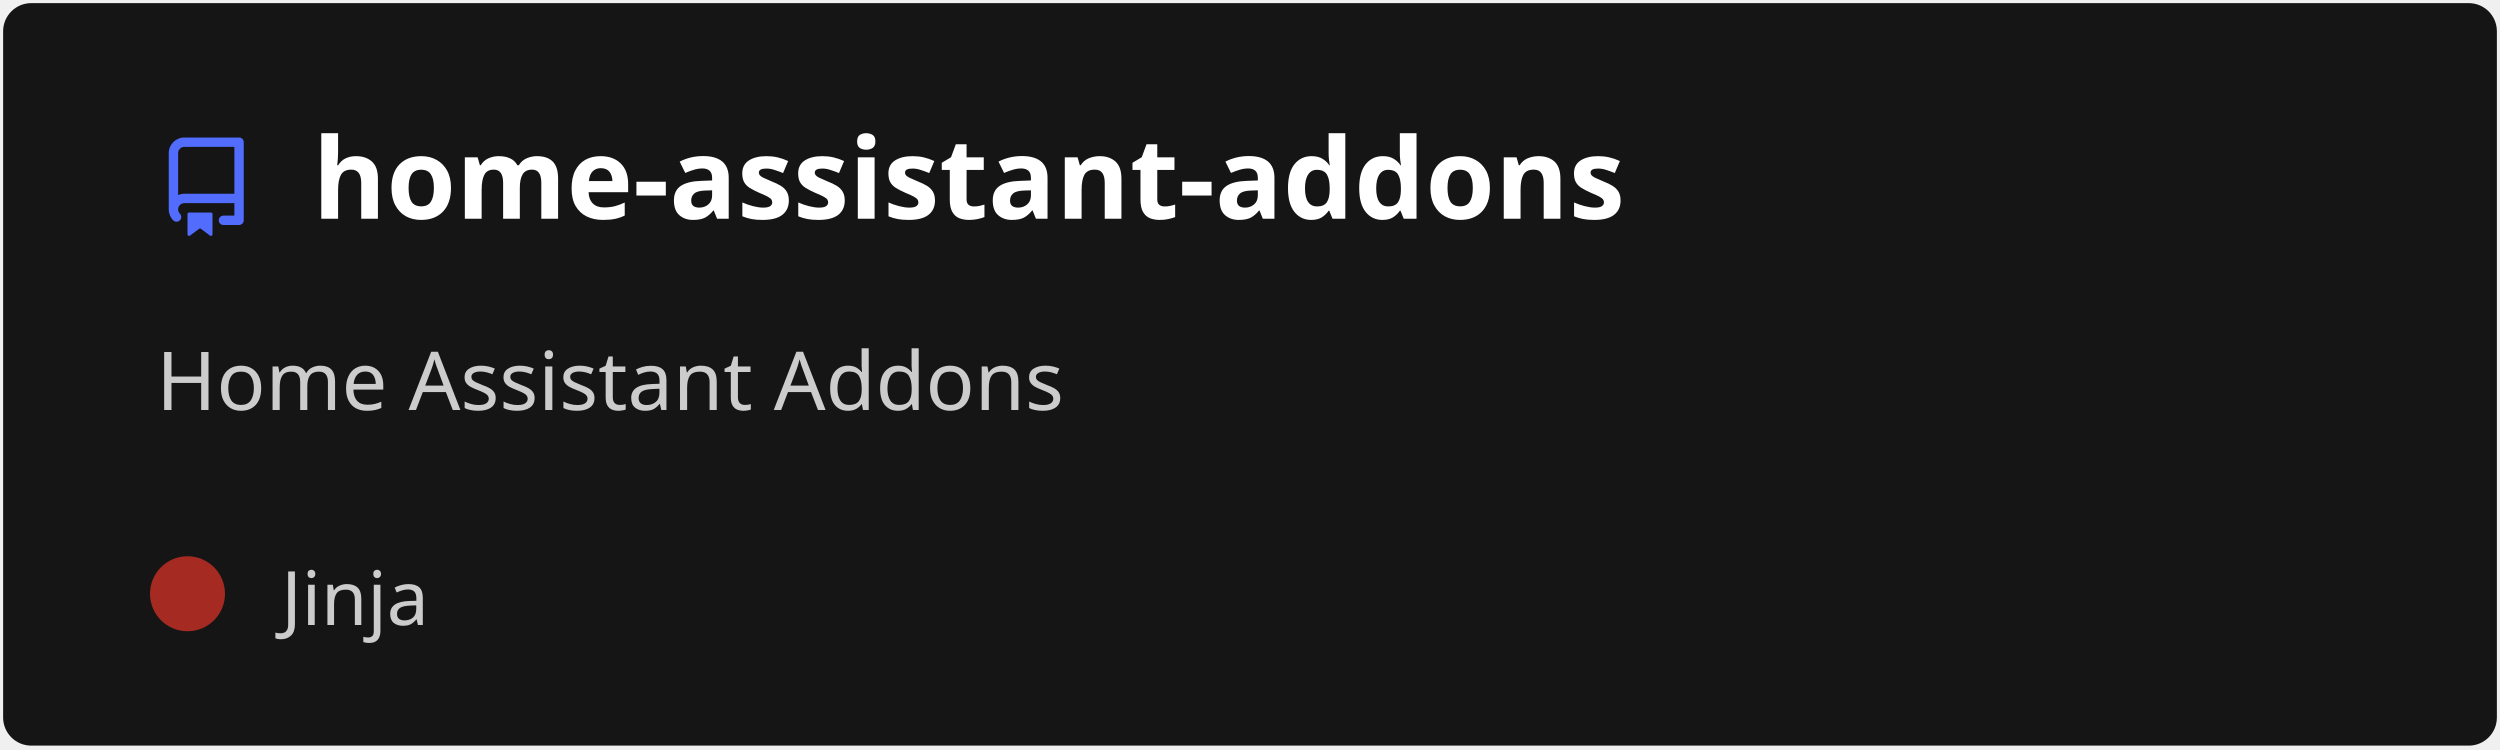
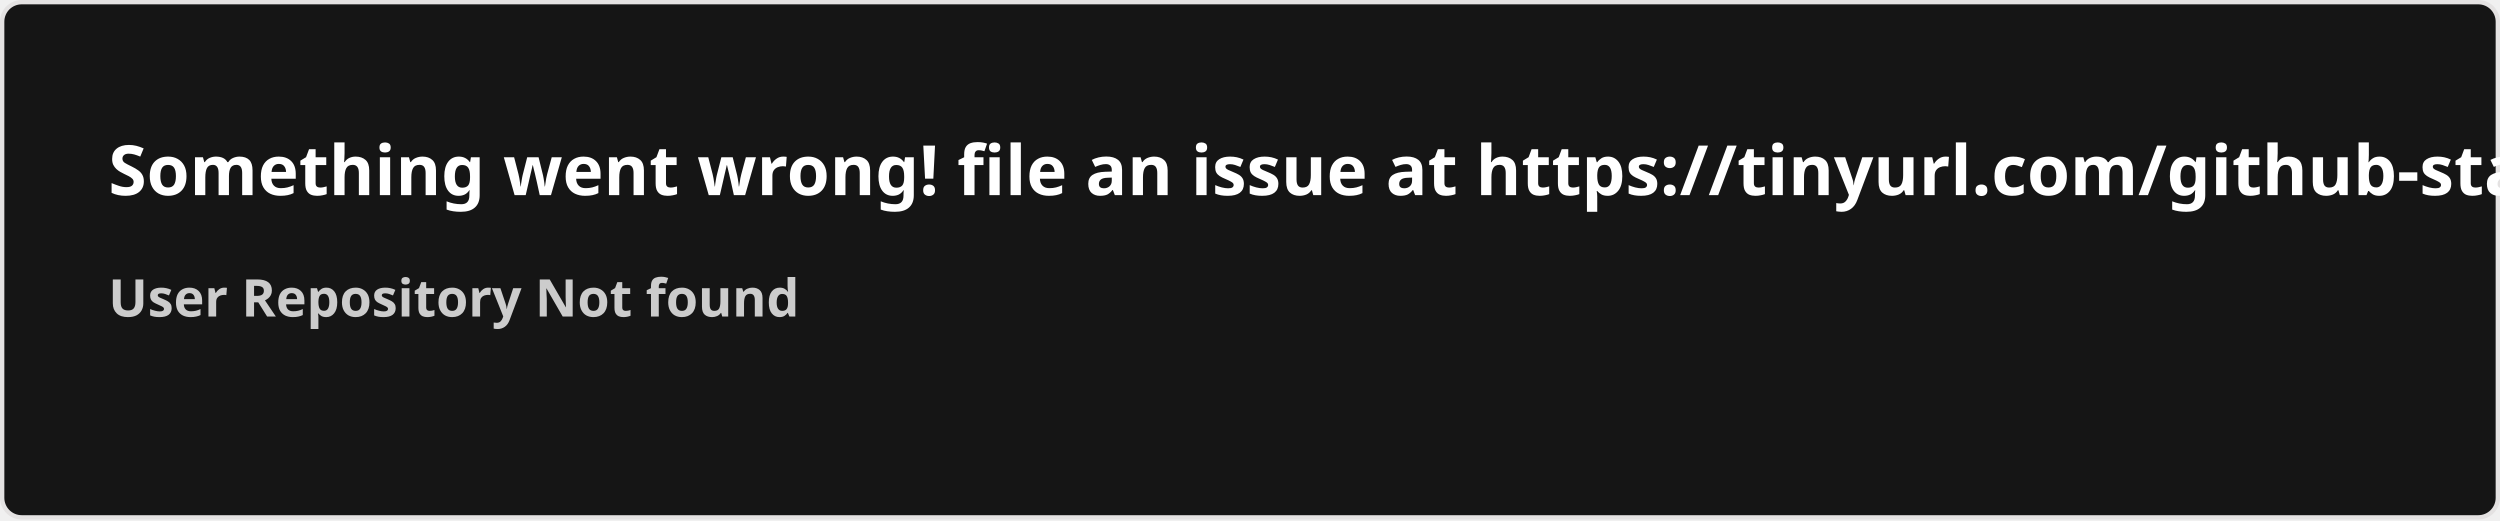
- <svg xmlns="http://www.w3.org/2000/svg" width="400" height="120" viewBox="0 0 400 120" fill="none" role="img" aria-labelledby="descId">
+ <svg xmlns="http://www.w3.org/2000/svg" width="576.5" height="120" viewBox="0 0 576.5 120" fill="#151515">
  <style>
-           .header {
-             font: 600 18px 'Segoe UI', Ubuntu, Sans-Serif;
-             fill: #fff;
-             animation: fadeInAnimation 0.8s ease-in-out forwards;
-           }
-           @supports(-moz-appearance: auto) {
-             /* Selector detects Firefox */
-             .header { font-size: 15.5px; }
-           }
-           
-     .description {
-       font: 400 13px 'Segoe UI', Ubuntu, Sans-Serif;fill: #ccc;
-       
-     }
-     .gray { font: 400 12px 'Segoe UI', Ubuntu, Sans-Serif; fill: #ccc }
-     .badge { font: 600 11px 'Segoe UI', Ubuntu, Sans-Serif; }
-     .badge rect { opacity: 0.2 }
- 
-     .stat { font: 400 12px 'Segoe UI', Ubuntu, Sans-Serif; fill: #ccc }
-     .stagger {
-       opacity: 0;
-       animation: fadeInAnimation 0.3s ease-in-out forwards;
-     }
-     .not_bold { font-weight: 400 }
-     .bold { font-weight: 700 }
-     .icon {
-       fill: #526cfe;
-       display: block;
-     }
-   
- 
-           
-       /* Animations */
-       @keyframes scaleInAnimation {
-         from {
-           transform: translate(-5px, 5px) scale(0);
-         }
-         to {
-           transform: translate(-5px, 5px) scale(1);
-         }
-       }
-       @keyframes fadeInAnimation {
-         from {
-           opacity: 0;
-         }
-         to {
-           opacity: 1;
-         }
-       }
-     
-           * { animation-duration: 0s !important; animation-delay: 0s !important; }
-         </style>
-   <rect data-testid="card-bg" x="0.5" y="0.5" rx="4.5" height="99%" stroke="#e4e2e2" width="399" fill="#151515" stroke-opacity="0" />
-   <g data-testid="card-title" transform="translate(25, 35)">
-     <g transform="translate(0, 0)">
-       <svg class="icon" x="0" y="-13" viewBox="0 0 16 16" version="1.1" width="16" height="16">
-         <path fill-rule="evenodd" d="M2 2.5A2.5 2.5 0 014.5 0h8.75a.75.75 0 01.75.75v12.5a.75.75 0 01-.75.75h-2.5a.75.75 0 110-1.5h1.75v-2h-8a1 1 0 00-.714 1.7.75.75 0 01-1.072 1.05A2.495 2.495 0 012 11.5v-9zm10.5-1V9h-8c-.356 0-.694.074-1 .208V2.5a1 1 0 011-1h8zM5 12.25v3.25a.25.25 0 00.4.2l1.45-1.087a.25.25 0 01.3 0L8.6 15.7a.25.25 0 00.4-.2v-3.25a.25.25 0 00-.25-.25h-3.5a.25.25 0 00-.25.25z" />
-       </svg>
-     </g>
-     <g transform="translate(25, 0)">
-       <text x="0" y="0" class="header" data-testid="header">home-assistant-addons</text>
-     </g>
-   </g>
-   <g data-testid="main-card-body" transform="translate(0, 55)">
-     <text class="description" x="25" y="-5">
-       <tspan dy="1.2em" x="25">Home Assistant Addons</tspan>
-     </text>
-     <g transform="translate(30, 45)">
-       <g transform="translate(0, 0)">
-         <g data-testid="primary-lang">
-           <circle data-testid="lang-color" cx="0" cy="-5" r="6" fill="#a52a22" />
-           <text data-testid="lang-name" class="gray" x="15">Jinja</text>
-         </g>
-       </g>
-     </g>
-     <svg x="0" y="0">
-       <g transform="translate(-3, 68)">
-       
-     </g>
-     </svg>
-   </g>
+     .text { font: 600 16px 'Segoe UI', Ubuntu, Sans-Serif; fill: #fff }
+     .small { font: 600 12px 'Segoe UI', Ubuntu, Sans-Serif; fill: #ccc }
+     .gray { fill: #858585 }
+     </style>
+   <rect x="0.5" y="0.5" width="575.5" height="99%" rx="4.5" fill="#151515" stroke="#e4e2e2" />
+   <text x="25" y="45" class="text">Something went wrong! file an issue at https://tinyurl.com/github-stats</text>
+   <text data-testid="message" x="25" y="55" class="text small">
+     <tspan x="25" dy="18">User Repository Not found</tspan>
+     <tspan x="25" dy="18" class="gray" />
+   </text>
</svg>
